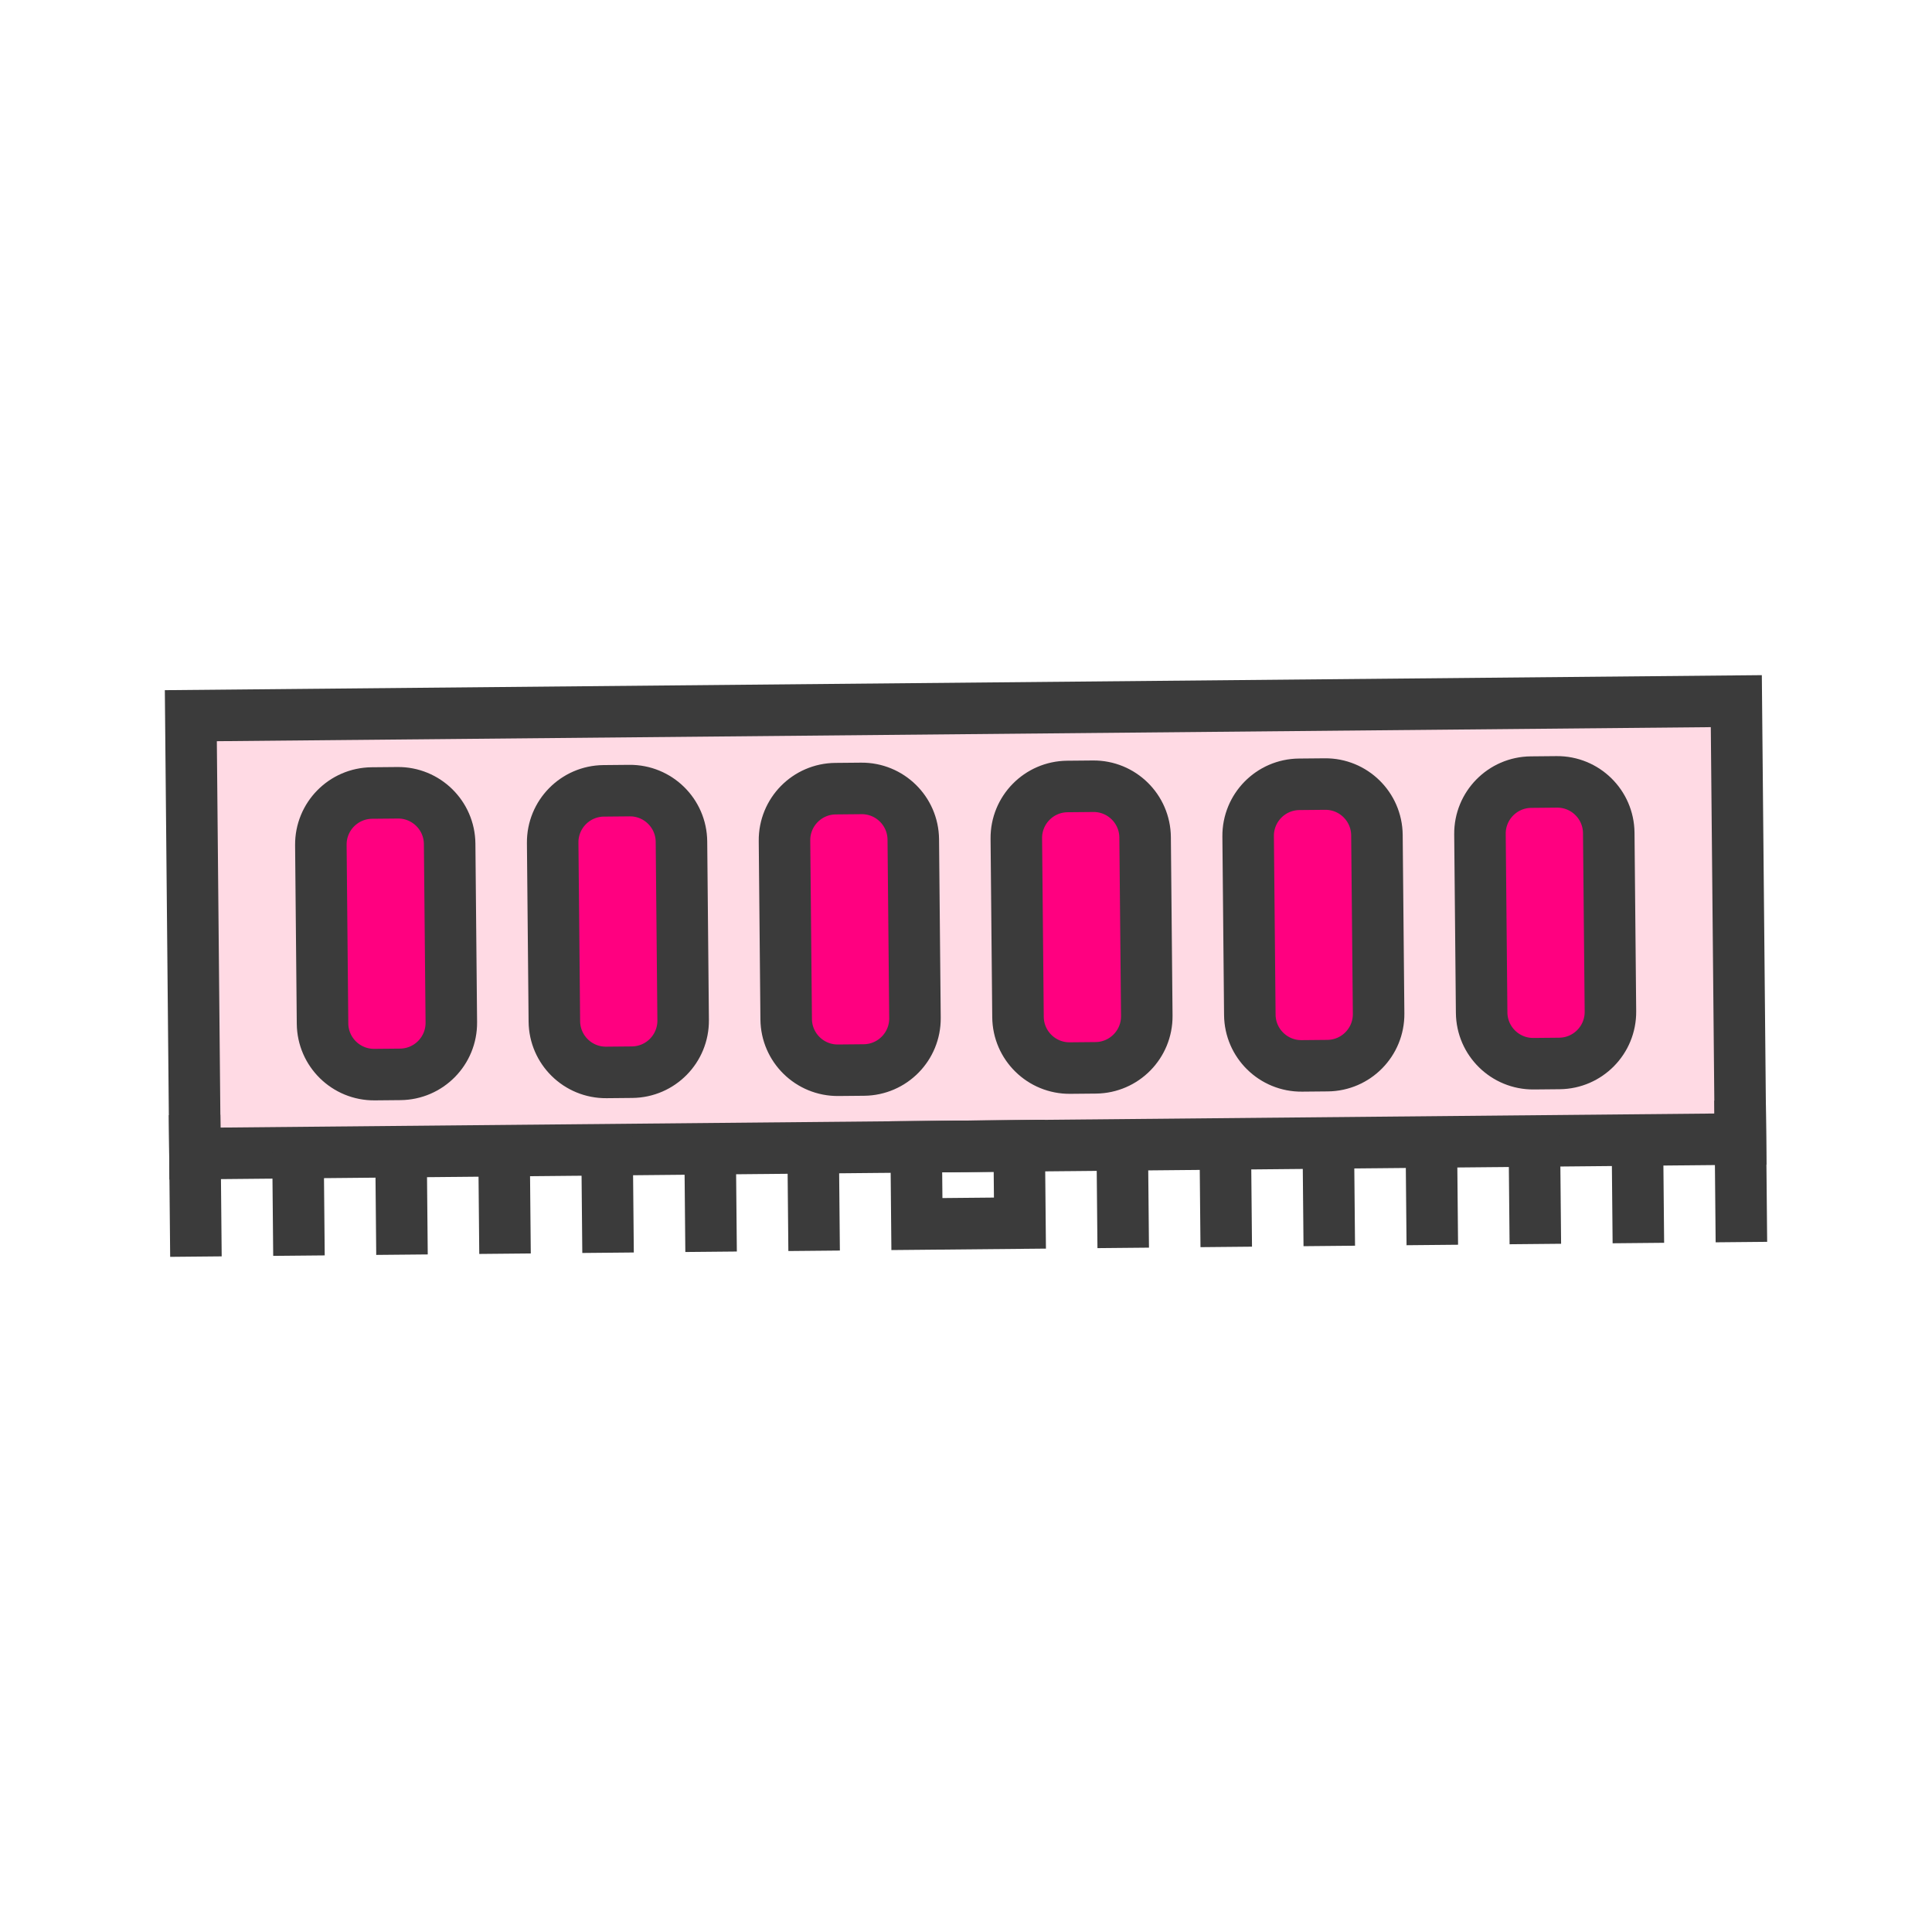
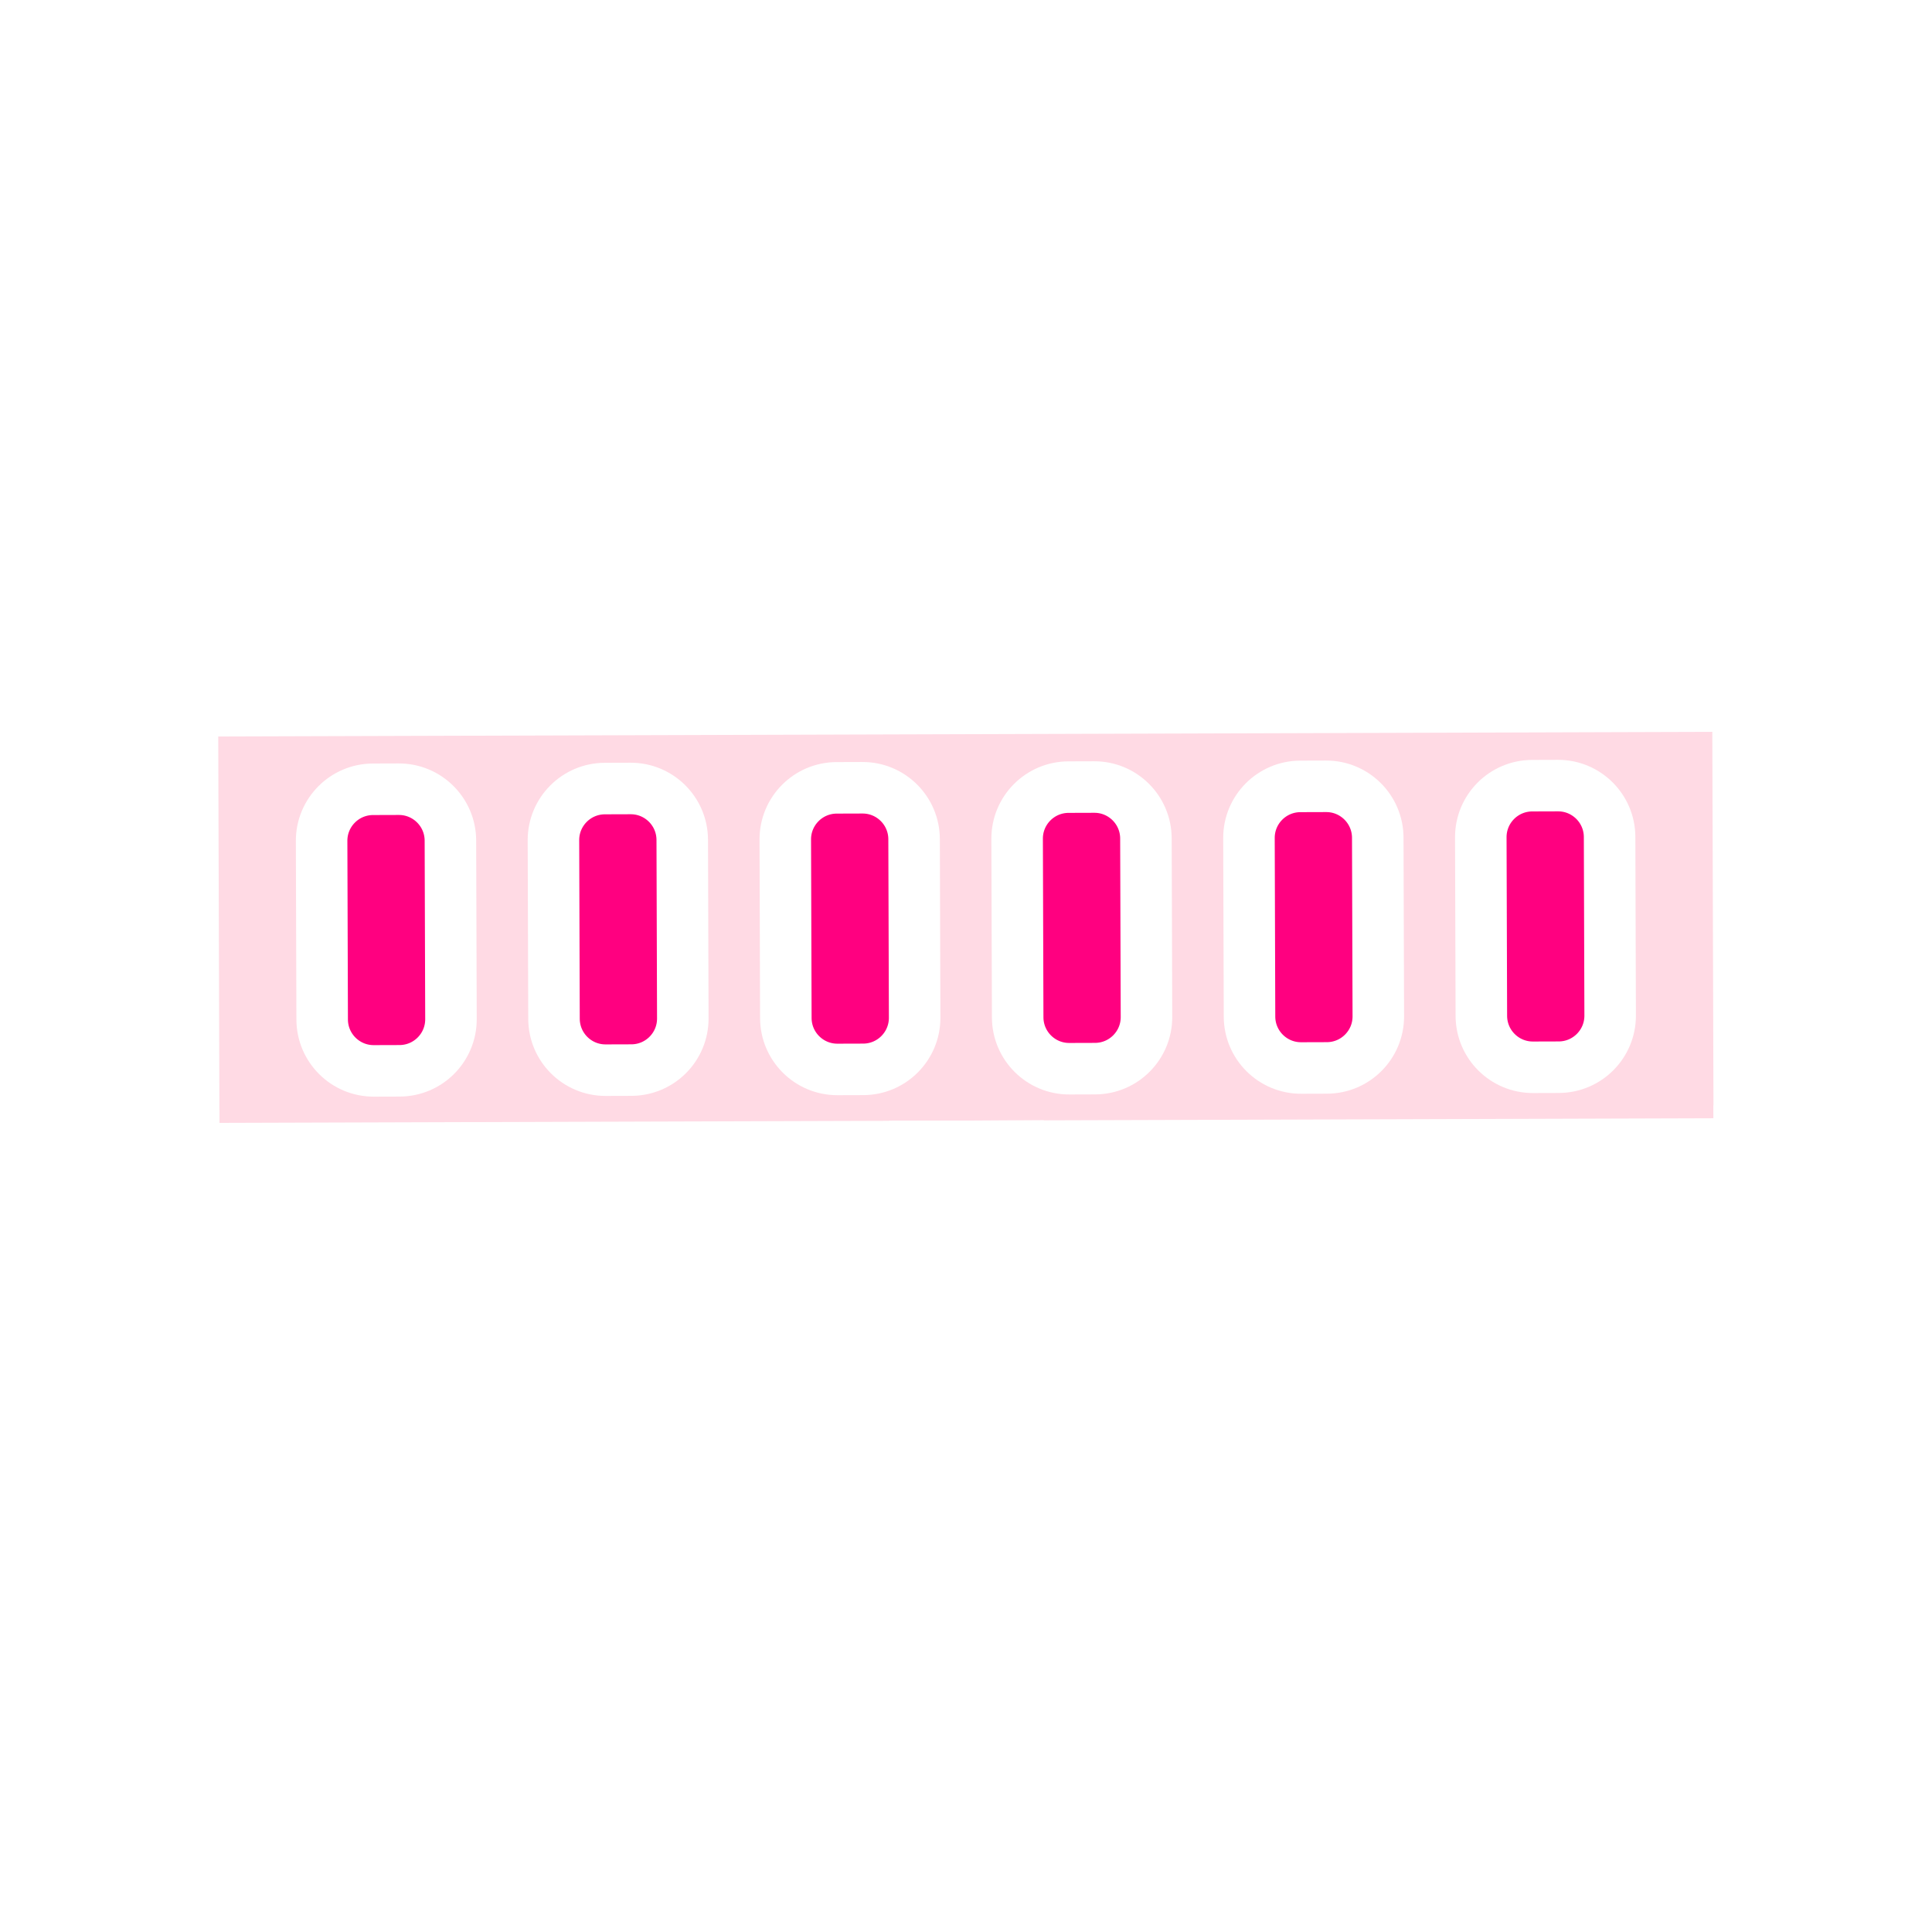
<svg xmlns="http://www.w3.org/2000/svg" version="1.1" width="1000" height="1000" viewBox="0 0 1000 1000" xml:space="preserve">
  <defs>
</defs>
  <rect x="0" y="0" width="100%" height="100%" fill="rgba(255,255,255,0)" />
-   <g transform="matrix(0.7137 0.7004 -0.7004 0.7137 500.0003 500)" id="234448">
+   <g transform="matrix(0.7093 0.7049 -0.7049 0.7093 500.0002 500)" id="460029">
    <g style="" vector-effect="non-scaling-stroke">
      <g transform="matrix(9.4281 -9.4281 9.4281 9.4281 -14.1431 -14.1416)" id="Rectangle-529">
-         <rect style="stroke: rgb(59,59,59); stroke-width: 2; stroke-dasharray: none; stroke-linecap: butt; stroke-dashoffset: 0; stroke-linejoin: miter; stroke-miterlimit: 4; is-custom-font: none; font-file-url: none; fill: rgb(255,218,228); fill-rule: evenodd; opacity: 1;" x="-30" y="-8.5" rx="0" ry="0" width="60" height="17" />
+         <rect style="stroke: rgb(255,255,255); stroke-width: 2; stroke-dasharray: none; stroke-linecap: butt; stroke-dashoffset: 0; stroke-linejoin: miter; stroke-miterlimit: 4; is-custom-font: none; font-file-url: none; fill: rgb(255,218,228); fill-rule: evenodd; opacity: 1;" x="-30" y="-8.5" rx="0" ry="0" width="60" height="17" />
      </g>
      <g transform="matrix(9.4281 -9.4281 9.4281 9.4281 -225.9521 198.3122)" id="Rectangle-530">
-         <rect style="stroke: rgb(59,59,59); stroke-width: 2; stroke-dasharray: none; stroke-linecap: butt; stroke-dashoffset: 0; stroke-linejoin: miter; stroke-miterlimit: 4; is-custom-font: none; font-file-url: none; fill: rgb(255,0,128); fill-rule: evenodd; opacity: 1;" x="-2.5" y="-5.466" rx="2" ry="2" width="5" height="10.932" />
+         <rect style="stroke: rgb(255,255,255); stroke-width: 2; stroke-dasharray: none; stroke-linecap: butt; stroke-dashoffset: 0; stroke-linejoin: miter; stroke-miterlimit: 4; is-custom-font: none; font-file-url: none; fill: rgb(255,0,128); fill-rule: evenodd; opacity: 1;" x="-2.5" y="-5.466" rx="2" ry="2" width="5" height="10.932" />
      </g>
      <g transform="matrix(9.4281 -9.4281 9.4281 9.4281 -56.2465 28.6066)" id="Rectangle-530">
-         <rect style="stroke: rgb(59,59,59); stroke-width: 2; stroke-dasharray: none; stroke-linecap: butt; stroke-dashoffset: 0; stroke-linejoin: miter; stroke-miterlimit: 4; is-custom-font: none; font-file-url: none; fill: rgb(255,0,128); fill-rule: evenodd; opacity: 1;" x="-2.5" y="-5.466" rx="2" ry="2" width="5" height="10.932" />
+         <rect style="stroke: rgb(255,255,255); stroke-width: 2; stroke-dasharray: none; stroke-linecap: butt; stroke-dashoffset: 0; stroke-linejoin: miter; stroke-miterlimit: 4; is-custom-font: none; font-file-url: none; fill: rgb(255,0,128); fill-rule: evenodd; opacity: 1;" x="-2.5" y="-5.466" rx="2" ry="2" width="5" height="10.932" />
      </g>
      <g transform="matrix(9.4281 -9.4281 9.4281 9.4281 113.4592 -141.099)" id="Rectangle-530">
-         <rect style="stroke: rgb(59,59,59); stroke-width: 2; stroke-dasharray: none; stroke-linecap: butt; stroke-dashoffset: 0; stroke-linejoin: miter; stroke-miterlimit: 4; is-custom-font: none; font-file-url: none; fill: rgb(255,0,128); fill-rule: evenodd; opacity: 1;" x="-2.5" y="-5.466" rx="2" ry="2" width="5" height="10.932" />
+         <rect style="stroke: rgb(255,255,255); stroke-width: 2; stroke-dasharray: none; stroke-linecap: butt; stroke-dashoffset: 0; stroke-linejoin: miter; stroke-miterlimit: 4; is-custom-font: none; font-file-url: none; fill: rgb(255,0,128); fill-rule: evenodd; opacity: 1;" x="-2.5" y="-5.466" rx="2" ry="2" width="5" height="10.932" />
      </g>
      <g transform="matrix(9.4281 -9.4281 9.4281 9.4281 -141.0993 113.4594)" id="Rectangle-530">
-         <rect style="stroke: rgb(59,59,59); stroke-width: 2; stroke-dasharray: none; stroke-linecap: butt; stroke-dashoffset: 0; stroke-linejoin: miter; stroke-miterlimit: 4; is-custom-font: none; font-file-url: none; fill: rgb(255,0,128); fill-rule: evenodd; opacity: 1;" x="-2.5" y="-5.466" rx="2" ry="2" width="5" height="10.932" />
+         <rect style="stroke: rgb(255,255,255); stroke-width: 2; stroke-dasharray: none; stroke-linecap: butt; stroke-dashoffset: 0; stroke-linejoin: miter; stroke-miterlimit: 4; is-custom-font: none; font-file-url: none; fill: rgb(255,0,128); fill-rule: evenodd; opacity: 1;" x="-2.5" y="-5.466" rx="2" ry="2" width="5" height="10.932" />
      </g>
      <g transform="matrix(9.4281 -9.4281 9.4281 9.4281 28.6064 -56.2462)" id="Rectangle-530">
-         <rect style="stroke: rgb(59,59,59); stroke-width: 2; stroke-dasharray: none; stroke-linecap: butt; stroke-dashoffset: 0; stroke-linejoin: miter; stroke-miterlimit: 4; is-custom-font: none; font-file-url: none; fill: rgb(255,0,128); fill-rule: evenodd; opacity: 1;" x="-2.5" y="-5.466" rx="2" ry="2" width="5" height="10.932" />
+         <rect style="stroke: rgb(255,255,255); stroke-width: 2; stroke-dasharray: none; stroke-linecap: butt; stroke-dashoffset: 0; stroke-linejoin: miter; stroke-miterlimit: 4; is-custom-font: none; font-file-url: none; fill: rgb(255,0,128); fill-rule: evenodd; opacity: 1;" x="-2.5" y="-5.466" rx="2" ry="2" width="5" height="10.932" />
      </g>
      <g transform="matrix(9.4281 -9.4281 9.4281 9.4281 198.312 -225.9518)" id="Rectangle-530">
-         <rect style="stroke: rgb(59,59,59); stroke-width: 2; stroke-dasharray: none; stroke-linecap: butt; stroke-dashoffset: 0; stroke-linejoin: miter; stroke-miterlimit: 4; is-custom-font: none; font-file-url: none; fill: rgb(255,0,128); fill-rule: evenodd; opacity: 1;" x="-2.5" y="-5.466" rx="2" ry="2" width="5" height="10.932" />
+         <rect style="stroke: rgb(255,255,255); stroke-width: 2; stroke-dasharray: none; stroke-linecap: butt; stroke-dashoffset: 0; stroke-linejoin: miter; stroke-miterlimit: 4; is-custom-font: none; font-file-url: none; fill: rgb(255,0,128); fill-rule: evenodd; opacity: 1;" x="-2.5" y="-5.466" rx="2" ry="2" width="5" height="10.932" />
      </g>
      <g transform="matrix(9.4281 -9.4281 9.4281 9.4281 -205.061 360.6244)" id="Line">
-         <path style="stroke: rgb(59,59,59); stroke-width: 2; stroke-dasharray: none; stroke-linecap: square; stroke-dashoffset: 0; stroke-linejoin: miter; stroke-miterlimit: 4; is-custom-font: none; font-file-url: none; fill: none; fill-rule: evenodd; opacity: 1;" transform=" translate(-1, -18.25)" d="M 1 16.5 L 1 20" stroke-linecap="round" />
+         <path style="stroke: rgb(255,255,255); stroke-width: 2; stroke-dasharray: none; stroke-linecap: square; stroke-dashoffset: 0; stroke-linejoin: miter; stroke-miterlimit: 4; is-custom-font: none; font-file-url: none; fill: none; fill-rule: evenodd; opacity: 1;" transform=" translate(-1, -18.25)" d="M 1 16.5 L 1 20" stroke-linecap="round" />
      </g>
      <g transform="matrix(9.4281 -9.4281 9.4281 9.4281 -163.2239 327.0368)" id="Line-165">
-         <path style="stroke: rgb(59,59,59); stroke-width: 2; stroke-dasharray: none; stroke-linecap: square; stroke-dashoffset: 0; stroke-linejoin: miter; stroke-miterlimit: 4; is-custom-font: none; font-file-url: none; fill: none; fill-rule: evenodd; opacity: 1;" transform=" translate(-5, -18.6875)" d="M 5 17.375 L 5 20" stroke-linecap="round" />
+         <path style="stroke: rgb(255,255,255); stroke-width: 2; stroke-dasharray: none; stroke-linecap: square; stroke-dashoffset: 0; stroke-linejoin: miter; stroke-miterlimit: 4; is-custom-font: none; font-file-url: none; fill: none; fill-rule: evenodd; opacity: 1;" transform=" translate(-5, -18.6875)" d="M 5 17.375 L 5 20" stroke-linecap="round" />
      </g>
      <g transform="matrix(9.4281 -9.4281 9.4281 9.4281 138.475 25.3379)" id="Line-165">
-         <path style="stroke: rgb(59,59,59); stroke-width: 2; stroke-dasharray: none; stroke-linecap: square; stroke-dashoffset: 0; stroke-linejoin: miter; stroke-miterlimit: 4; is-custom-font: none; font-file-url: none; fill: none; fill-rule: evenodd; opacity: 1;" transform=" translate(-37, -18.6875)" d="M 37 17.375 L 37 20" stroke-linecap="round" />
+         <path style="stroke: rgb(255,255,255); stroke-width: 2; stroke-dasharray: none; stroke-linecap: square; stroke-dashoffset: 0; stroke-linejoin: miter; stroke-miterlimit: 4; is-custom-font: none; font-file-url: none; fill: none; fill-rule: evenodd; opacity: 1;" transform=" translate(-37, -18.6875)" d="M 37 17.375 L 37 20" stroke-linecap="round" />
      </g>
      <g transform="matrix(9.4281 -9.4281 9.4281 9.4281 -50.0868 213.8997)" id="Line-165">
-         <path style="stroke: rgb(59,59,59); stroke-width: 2; stroke-dasharray: none; stroke-linecap: square; stroke-dashoffset: 0; stroke-linejoin: miter; stroke-miterlimit: 4; is-custom-font: none; font-file-url: none; fill: none; fill-rule: evenodd; opacity: 1;" transform=" translate(-17, -18.6875)" d="M 17 17.375 L 17 20" stroke-linecap="round" />
+         <path style="stroke: rgb(255,255,255); stroke-width: 2; stroke-dasharray: none; stroke-linecap: square; stroke-dashoffset: 0; stroke-linejoin: miter; stroke-miterlimit: 4; is-custom-font: none; font-file-url: none; fill: none; fill-rule: evenodd; opacity: 1;" transform=" translate(-17, -18.6875)" d="M 17 17.375 L 17 20" stroke-linecap="round" />
      </g>
      <g transform="matrix(9.4281 -9.4281 9.4281 9.4281 251.6121 -87.7992)" id="Line-165">
-         <path style="stroke: rgb(59,59,59); stroke-width: 2; stroke-dasharray: none; stroke-linecap: square; stroke-dashoffset: 0; stroke-linejoin: miter; stroke-miterlimit: 4; is-custom-font: none; font-file-url: none; fill: none; fill-rule: evenodd; opacity: 1;" transform=" translate(-49, -18.6875)" d="M 49 17.375 L 49 20" stroke-linecap="round" />
+         <path style="stroke: rgb(255,255,255); stroke-width: 2; stroke-dasharray: none; stroke-linecap: square; stroke-dashoffset: 0; stroke-linejoin: miter; stroke-miterlimit: 4; is-custom-font: none; font-file-url: none; fill: none; fill-rule: evenodd; opacity: 1;" transform=" translate(-49, -18.6875)" d="M 49 17.375 L 49 20" stroke-linecap="round" />
      </g>
      <g transform="matrix(9.4281 -9.4281 9.4281 9.4281 -125.5115 289.3245)" id="Line-166">
-         <path style="stroke: rgb(59,59,59); stroke-width: 2; stroke-dasharray: none; stroke-linecap: square; stroke-dashoffset: 0; stroke-linejoin: miter; stroke-miterlimit: 4; is-custom-font: none; font-file-url: none; fill: none; fill-rule: evenodd; opacity: 1;" transform=" translate(-9, -18.6875)" d="M 9 17.375 L 9 20" stroke-linecap="round" />
+         <path style="stroke: rgb(255,255,255); stroke-width: 2; stroke-dasharray: none; stroke-linecap: square; stroke-dashoffset: 0; stroke-linejoin: miter; stroke-miterlimit: 4; is-custom-font: none; font-file-url: none; fill: none; fill-rule: evenodd; opacity: 1;" transform=" translate(-9, -18.6875)" d="M 9 17.375 L 9 20" stroke-linecap="round" />
      </g>
      <g transform="matrix(9.4281 -9.4281 9.4281 9.4281 176.1874 -12.3744)" id="Line-166">
-         <path style="stroke: rgb(59,59,59); stroke-width: 2; stroke-dasharray: none; stroke-linecap: square; stroke-dashoffset: 0; stroke-linejoin: miter; stroke-miterlimit: 4; is-custom-font: none; font-file-url: none; fill: none; fill-rule: evenodd; opacity: 1;" transform=" translate(-41, -18.6875)" d="M 41 17.375 L 41 20" stroke-linecap="round" />
+         <path style="stroke: rgb(255,255,255); stroke-width: 2; stroke-dasharray: none; stroke-linecap: square; stroke-dashoffset: 0; stroke-linejoin: miter; stroke-miterlimit: 4; is-custom-font: none; font-file-url: none; fill: none; fill-rule: evenodd; opacity: 1;" transform=" translate(-41, -18.6875)" d="M 41 17.375 L 41 20" stroke-linecap="round" />
      </g>
      <g transform="matrix(9.4281 -9.4281 9.4281 9.4281 -12.3744 176.1874)" id="Line-166">
-         <path style="stroke: rgb(59,59,59); stroke-width: 2; stroke-dasharray: none; stroke-linecap: square; stroke-dashoffset: 0; stroke-linejoin: miter; stroke-miterlimit: 4; is-custom-font: none; font-file-url: none; fill: none; fill-rule: evenodd; opacity: 1;" transform=" translate(-21, -18.6875)" d="M 21 17.375 L 21 20" stroke-linecap="round" />
+         <path style="stroke: rgb(255,255,255); stroke-width: 2; stroke-dasharray: none; stroke-linecap: square; stroke-dashoffset: 0; stroke-linejoin: miter; stroke-miterlimit: 4; is-custom-font: none; font-file-url: none; fill: none; fill-rule: evenodd; opacity: 1;" transform=" translate(-21, -18.6875)" d="M 21 17.375 L 21 20" stroke-linecap="round" />
      </g>
      <g transform="matrix(9.4281 -9.4281 9.4281 9.4281 289.3245 -125.5115)" id="Line-166">
-         <path style="stroke: rgb(59,59,59); stroke-width: 2; stroke-dasharray: none; stroke-linecap: square; stroke-dashoffset: 0; stroke-linejoin: miter; stroke-miterlimit: 4; is-custom-font: none; font-file-url: none; fill: none; fill-rule: evenodd; opacity: 1;" transform=" translate(-53, -18.6875)" d="M 53 17.375 L 53 20" stroke-linecap="round" />
+         <path style="stroke: rgb(255,255,255); stroke-width: 2; stroke-dasharray: none; stroke-linecap: square; stroke-dashoffset: 0; stroke-linejoin: miter; stroke-miterlimit: 4; is-custom-font: none; font-file-url: none; fill: none; fill-rule: evenodd; opacity: 1;" transform=" translate(-53, -18.6875)" d="M 53 17.375 L 53 20" stroke-linecap="round" />
      </g>
      <g transform="matrix(9.4281 -9.4281 9.4281 9.4281 -87.7991 251.6121)" id="Line-167">
-         <path style="stroke: rgb(59,59,59); stroke-width: 2; stroke-dasharray: none; stroke-linecap: square; stroke-dashoffset: 0; stroke-linejoin: miter; stroke-miterlimit: 4; is-custom-font: none; font-file-url: none; fill: none; fill-rule: evenodd; opacity: 1;" transform=" translate(-13, -18.6875)" d="M 13 17.375 L 13 20" stroke-linecap="round" />
+         <path style="stroke: rgb(255,255,255); stroke-width: 2; stroke-dasharray: none; stroke-linecap: square; stroke-dashoffset: 0; stroke-linejoin: miter; stroke-miterlimit: 4; is-custom-font: none; font-file-url: none; fill: none; fill-rule: evenodd; opacity: 1;" transform=" translate(-13, -18.6875)" d="M 13 17.375 L 13 20" stroke-linecap="round" />
      </g>
      <g transform="matrix(9.4281 -9.4281 9.4281 9.4281 213.8998 -50.0868)" id="Line-167">
-         <path style="stroke: rgb(59,59,59); stroke-width: 2; stroke-dasharray: none; stroke-linecap: square; stroke-dashoffset: 0; stroke-linejoin: miter; stroke-miterlimit: 4; is-custom-font: none; font-file-url: none; fill: none; fill-rule: evenodd; opacity: 1;" transform=" translate(-45, -18.6875)" d="M 45 17.375 L 45 20" stroke-linecap="round" />
+         <path style="stroke: rgb(255,255,255); stroke-width: 2; stroke-dasharray: none; stroke-linecap: square; stroke-dashoffset: 0; stroke-linejoin: miter; stroke-miterlimit: 4; is-custom-font: none; font-file-url: none; fill: none; fill-rule: evenodd; opacity: 1;" transform=" translate(-45, -18.6875)" d="M 45 17.375 L 45 20" stroke-linecap="round" />
      </g>
      <g transform="matrix(9.4281 -9.4281 9.4281 9.4281 25.3379 138.475)" id="Line-167">
-         <path style="stroke: rgb(59,59,59); stroke-width: 2; stroke-dasharray: none; stroke-linecap: square; stroke-dashoffset: 0; stroke-linejoin: miter; stroke-miterlimit: 4; is-custom-font: none; font-file-url: none; fill: none; fill-rule: evenodd; opacity: 1;" transform=" translate(-25, -18.6875)" d="M 25 17.375 L 25 20" stroke-linecap="round" />
+         <path style="stroke: rgb(255,255,255); stroke-width: 2; stroke-dasharray: none; stroke-linecap: square; stroke-dashoffset: 0; stroke-linejoin: miter; stroke-miterlimit: 4; is-custom-font: none; font-file-url: none; fill: none; fill-rule: evenodd; opacity: 1;" transform=" translate(-25, -18.6875)" d="M 25 17.375 L 25 20" stroke-linecap="round" />
      </g>
      <g transform="matrix(9.4281 -9.4281 9.4281 9.4281 327.0368 -163.2239)" id="Line-167">
-         <path style="stroke: rgb(59,59,59); stroke-width: 2; stroke-dasharray: none; stroke-linecap: square; stroke-dashoffset: 0; stroke-linejoin: miter; stroke-miterlimit: 4; is-custom-font: none; font-file-url: none; fill: none; fill-rule: evenodd; opacity: 1;" transform=" translate(-57, -18.6875)" d="M 57 17.375 L 57 20" stroke-linecap="round" />
+         <path style="stroke: rgb(255,255,255); stroke-width: 2; stroke-dasharray: none; stroke-linecap: square; stroke-dashoffset: 0; stroke-linejoin: miter; stroke-miterlimit: 4; is-custom-font: none; font-file-url: none; fill: none; fill-rule: evenodd; opacity: 1;" transform=" translate(-57, -18.6875)" d="M 57 17.375 L 57 20" stroke-linecap="round" />
      </g>
      <g transform="matrix(9.4281 -9.4281 9.4281 9.4281 360.6244 -205.061)" id="Line">
-         <path style="stroke: rgb(59,59,59); stroke-width: 2; stroke-dasharray: none; stroke-linecap: square; stroke-dashoffset: 0; stroke-linejoin: miter; stroke-miterlimit: 4; is-custom-font: none; font-file-url: none; fill: none; fill-rule: evenodd; opacity: 1;" transform=" translate(-61, -18.25)" d="M 61 16.5 L 61 20" stroke-linecap="round" />
+         <path style="stroke: rgb(255,255,255); stroke-width: 2; stroke-dasharray: none; stroke-linecap: square; stroke-dashoffset: 0; stroke-linejoin: miter; stroke-miterlimit: 4; is-custom-font: none; font-file-url: none; fill: none; fill-rule: evenodd; opacity: 1;" transform=" translate(-61, -18.25)" d="M 61 16.5 L 61 20" stroke-linecap="round" />
      </g>
      <g transform="matrix(9.4281 -9.4281 9.4281 9.4281 80.1387 80.1388)" id="Rectangle-536">
-         <rect style="stroke: rgb(59,59,59); stroke-width: 2; stroke-dasharray: none; stroke-linecap: butt; stroke-dashoffset: 0; stroke-linejoin: miter; stroke-miterlimit: 4; is-custom-font: none; font-file-url: none; fill: none; fill-rule: evenodd; opacity: 1;" x="-2" y="-1.5" rx="0" ry="0" width="4" height="3" />
+         <rect style="stroke: rgb(255,255,255); stroke-width: 2; stroke-dasharray: none; stroke-linecap: butt; stroke-dashoffset: 0; stroke-linejoin: miter; stroke-miterlimit: 4; is-custom-font: none; font-file-url: none; fill: none; fill-rule: evenodd; opacity: 1;" x="-2" y="-1.5" rx="0" ry="0" width="4" height="3" />
      </g>
    </g>
  </g>
</svg>
